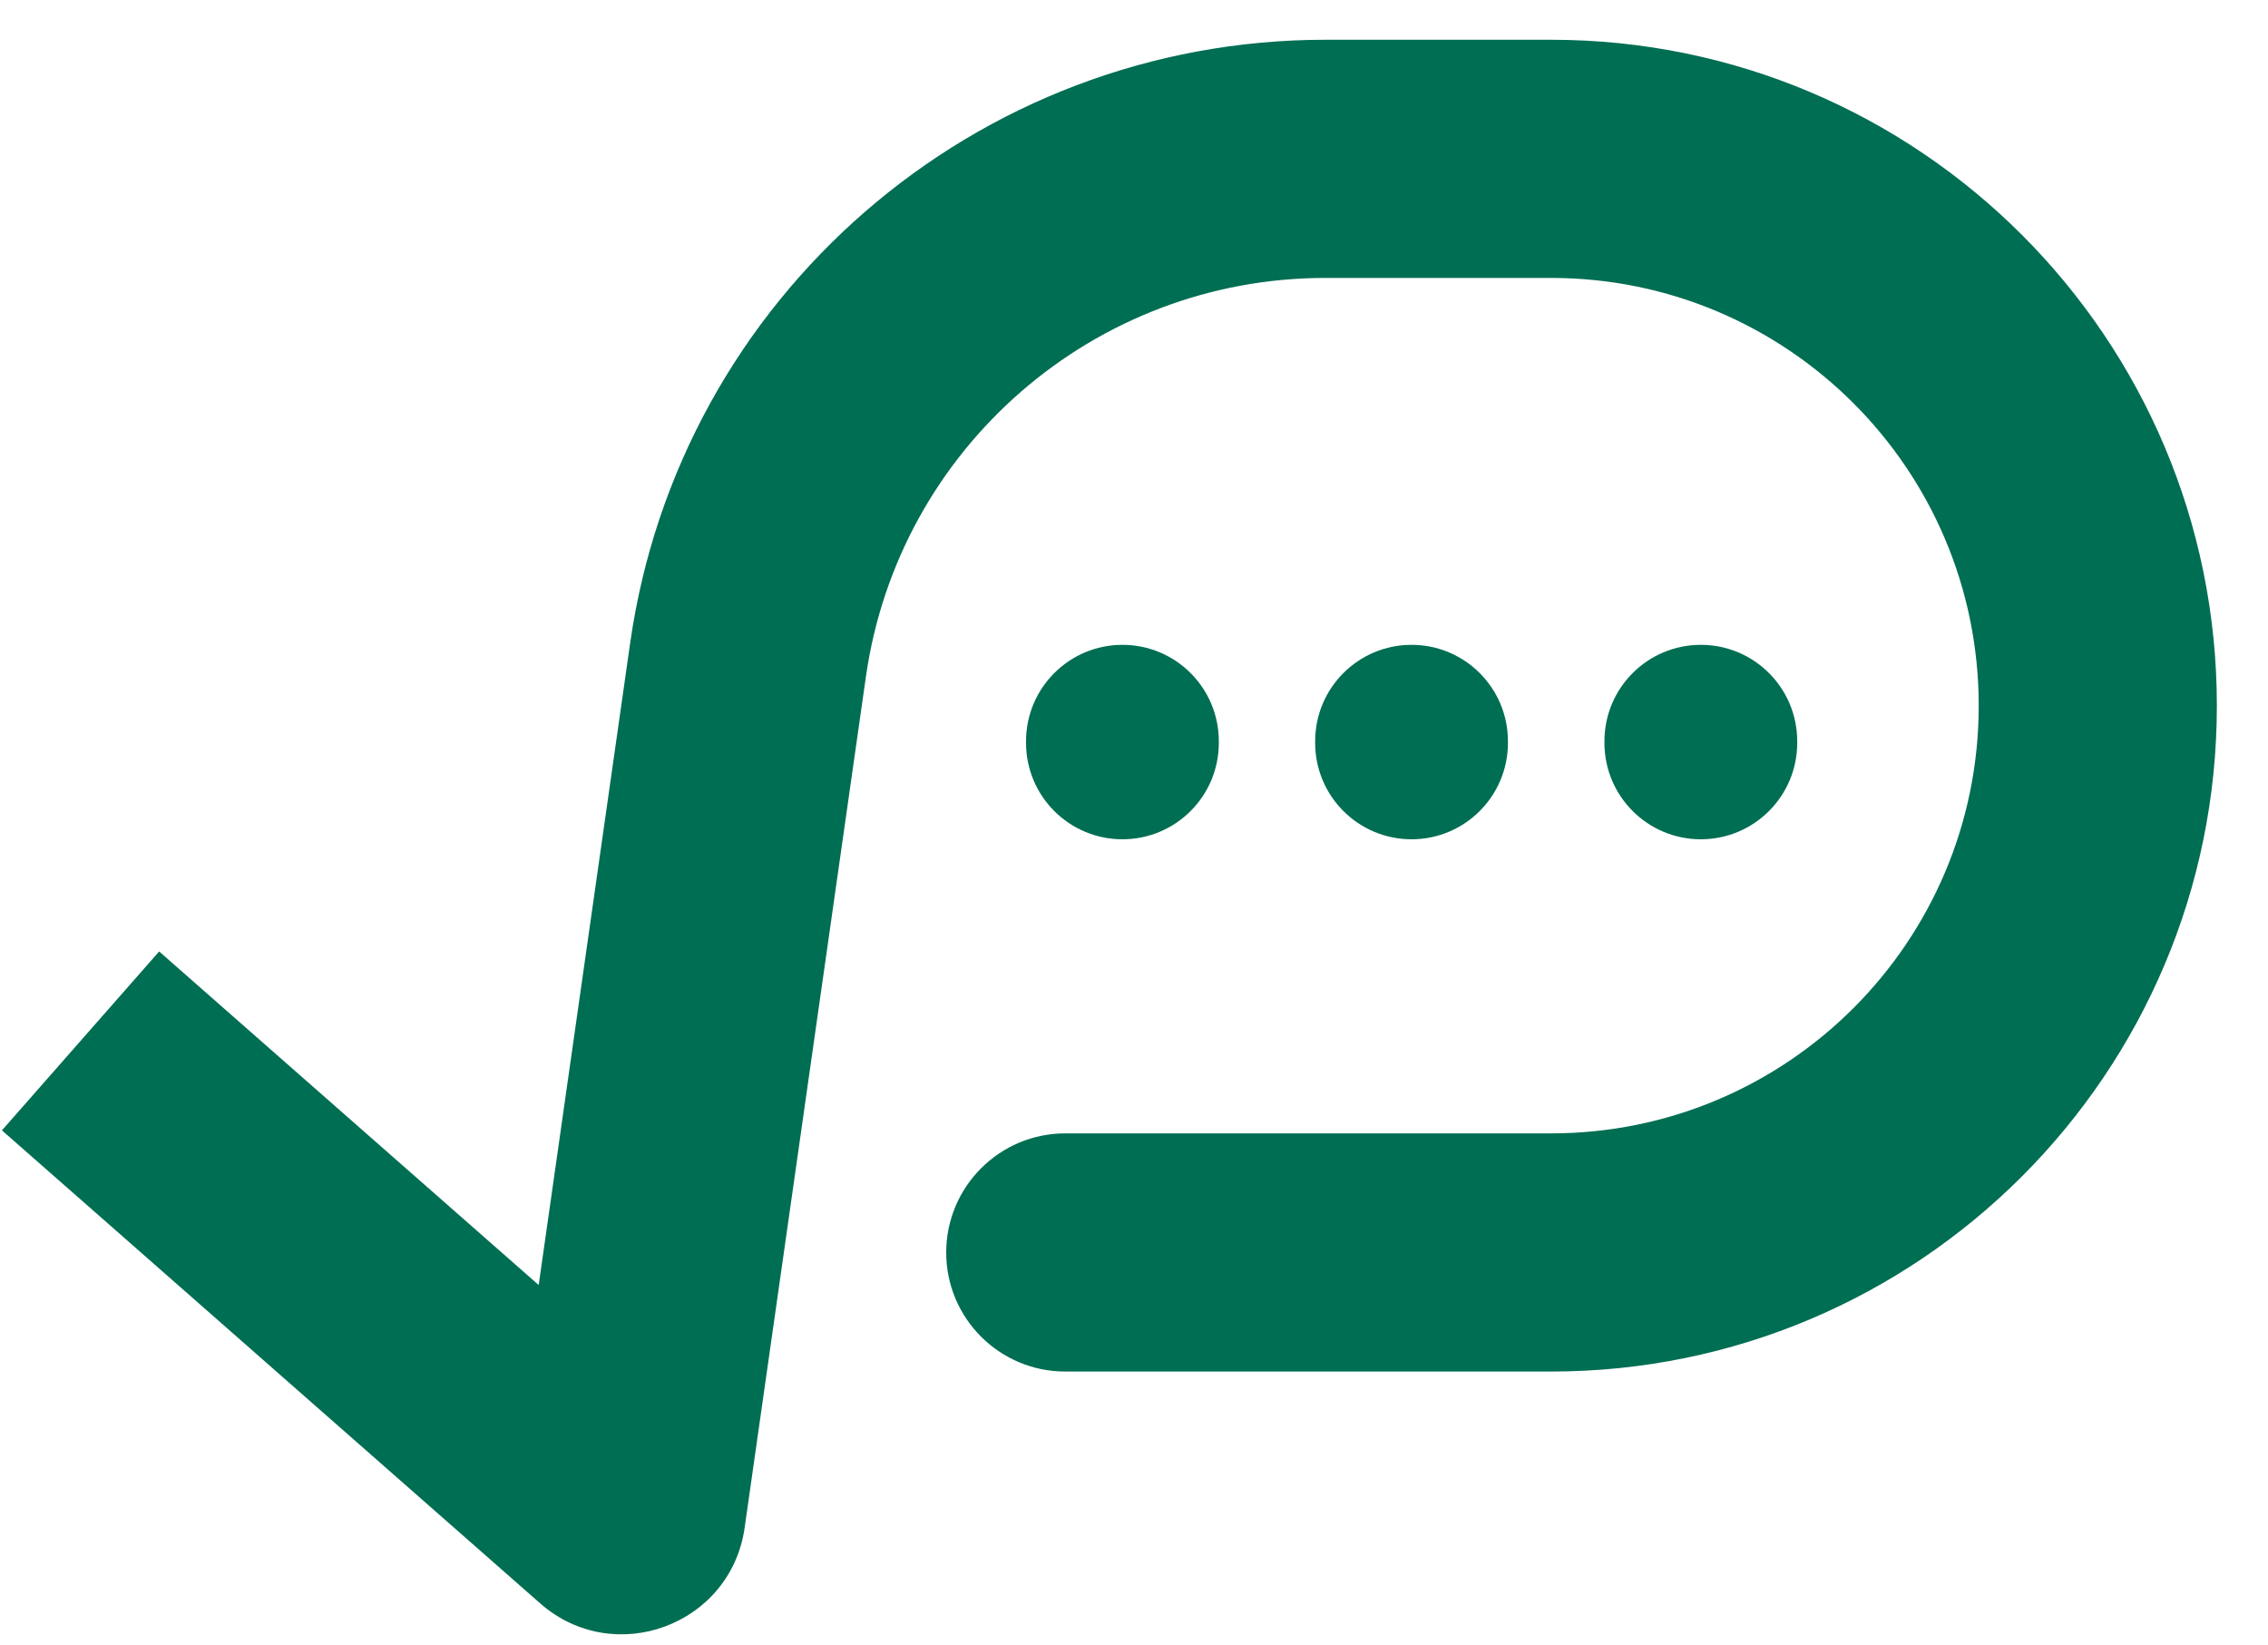
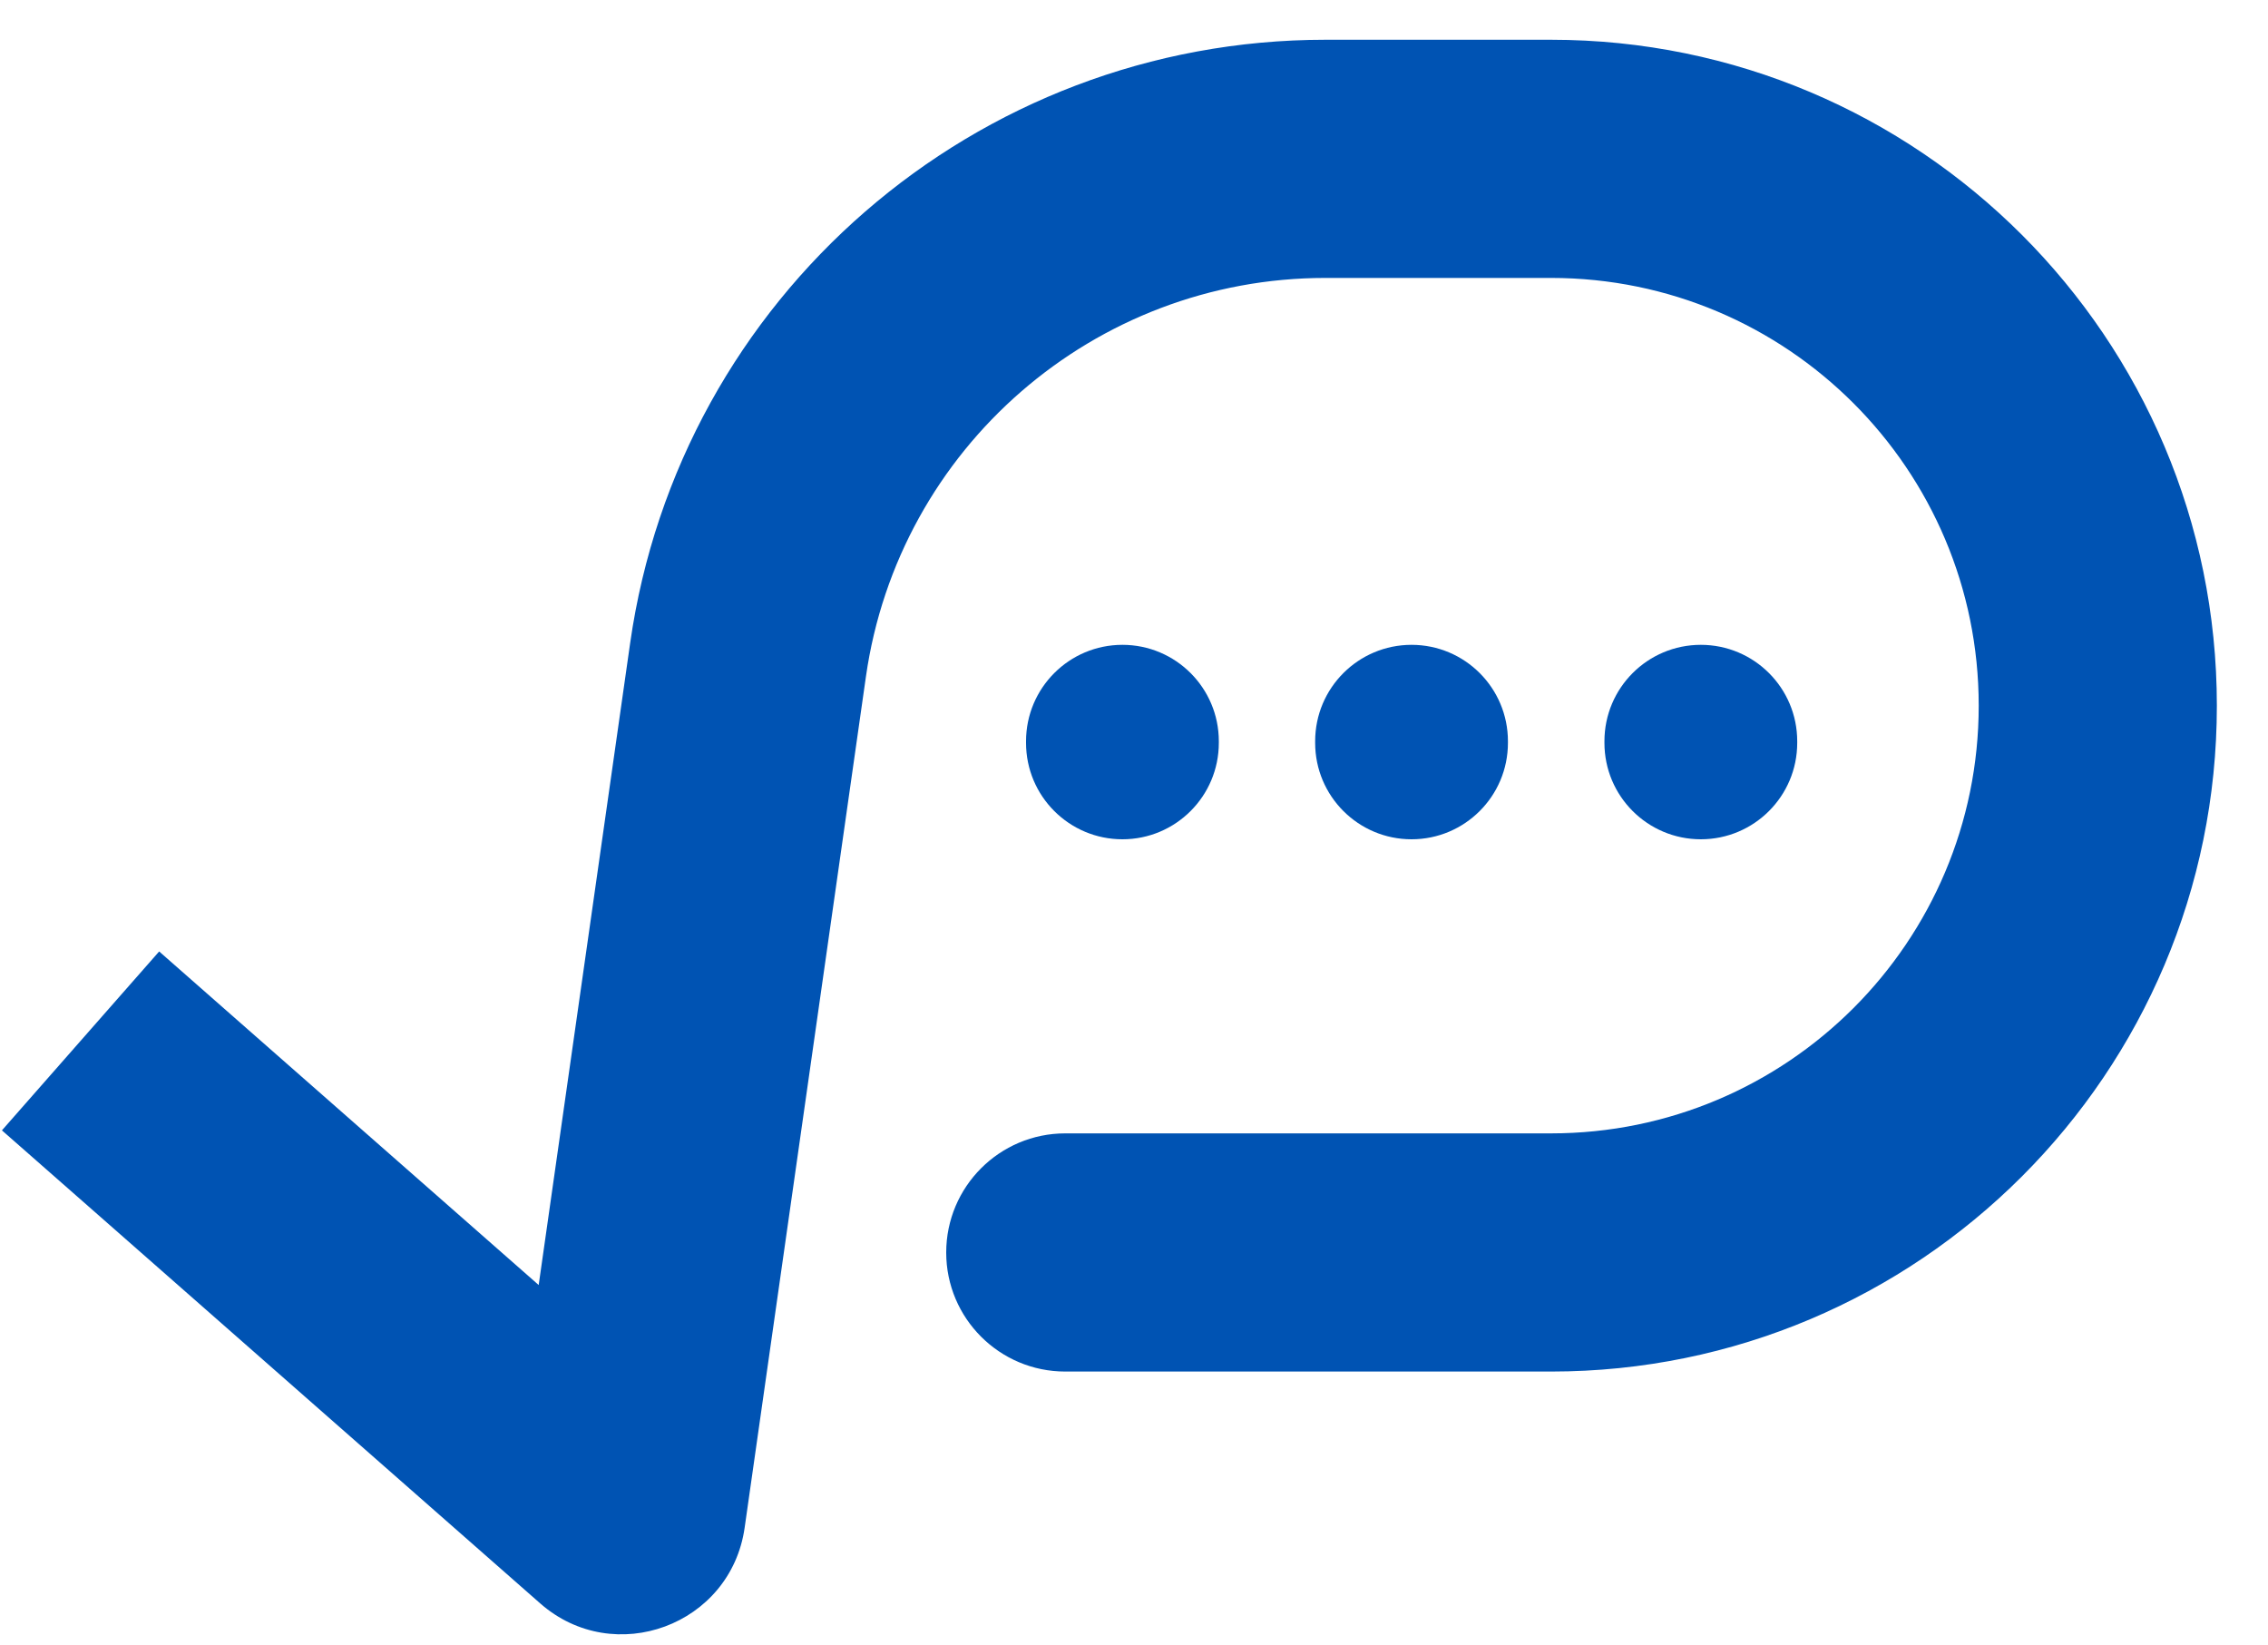
<svg xmlns="http://www.w3.org/2000/svg" width="40" height="29" viewBox="0 0 40 29" fill="none">
-   <path d="M11.054 26.644L8.975 26.348L8.975 26.348L11.054 26.644ZM13.193 11.635L11.114 11.339L13.193 11.635ZM18.788 19.986C17.628 19.986 16.688 20.927 16.688 22.087C16.688 23.246 17.628 24.186 18.788 24.186L18.788 19.986ZM10.913 26.696L12.299 25.119L12.299 25.119L10.913 26.696ZM4.384 18.164L2.807 16.778L0.034 19.933L1.612 21.319L4.384 18.164ZM36.998 12.444L34.898 12.444L36.998 12.444ZM13.133 26.94L15.272 11.932L11.114 11.339L8.975 26.348L13.133 26.94ZM23.376 4.901L27.355 4.901L27.355 0.701L23.376 0.701L23.376 4.901ZM27.355 19.986L18.788 19.986L18.788 24.186L27.355 24.186L27.355 19.986ZM12.299 25.119L4.384 18.164L1.612 21.319L9.527 28.274L12.299 25.119ZM15.272 11.932C15.847 7.898 19.301 4.901 23.376 4.901L23.376 0.701C17.211 0.701 11.984 5.235 11.114 11.339L15.272 11.932ZM8.975 26.348C9.201 24.763 11.096 24.062 12.299 25.119L9.527 28.274C10.832 29.42 12.888 28.66 13.133 26.94L8.975 26.348ZM34.898 12.444C34.898 16.609 31.521 19.986 27.355 19.986L27.355 24.186C33.84 24.186 39.098 18.929 39.098 12.444L34.898 12.444ZM39.098 12.444C39.098 5.958 33.84 0.701 27.355 0.701L27.355 4.901C31.521 4.901 34.898 8.278 34.898 12.444L39.098 12.444Z" fill="#006E53" />
-   <rect x="18.096" y="11.371" width="3.4" height="3.429" rx="1.7" fill="#006E53" />
-   <rect x="23.195" y="11.371" width="3.4" height="3.429" rx="1.7" fill="#006E53" />
-   <rect x="28.297" y="11.371" width="3.4" height="3.429" rx="1.7" fill="#006E53" />
+   <path d="M11.054 26.644L8.975 26.348L8.975 26.348L11.054 26.644ZM13.193 11.635L11.114 11.339L13.193 11.635ZM18.788 19.986C17.628 19.986 16.688 20.927 16.688 22.087C16.688 23.246 17.628 24.186 18.788 24.186L18.788 19.986ZM10.913 26.696L12.299 25.119L12.299 25.119L10.913 26.696ZM4.384 18.164L2.807 16.778L0.034 19.933L1.612 21.319L4.384 18.164ZM36.998 12.444L34.898 12.444L36.998 12.444ZM13.133 26.94L15.272 11.932L11.114 11.339L8.975 26.348L13.133 26.94ZM23.376 4.901L27.355 4.901L27.355 0.701L23.376 0.701L23.376 4.901ZM27.355 19.986L18.788 19.986L18.788 24.186L27.355 24.186L27.355 19.986ZM12.299 25.119L4.384 18.164L1.612 21.319L9.527 28.274L12.299 25.119ZM15.272 11.932C15.847 7.898 19.301 4.901 23.376 4.901L23.376 0.701C17.211 0.701 11.984 5.235 11.114 11.339L15.272 11.932ZM8.975 26.348C9.201 24.763 11.096 24.062 12.299 25.119L9.527 28.274C10.832 29.42 12.888 28.66 13.133 26.94L8.975 26.348ZM34.898 12.444C34.898 16.609 31.521 19.986 27.355 19.986L27.355 24.186C33.84 24.186 39.098 18.929 39.098 12.444L34.898 12.444ZM39.098 12.444C39.098 5.958 33.84 0.701 27.355 0.701L27.355 4.901C31.521 4.901 34.898 8.278 34.898 12.444L39.098 12.444Z" fill="#0053B3" />
+   <rect x="18.096" y="11.371" width="3.4" height="3.429" rx="1.7" fill="#0053B3" />
+   <rect x="23.195" y="11.371" width="3.4" height="3.429" rx="1.7" fill="#0053B3" />
+   <rect x="28.297" y="11.371" width="3.4" height="3.429" rx="1.7" fill="#0053B3" />
</svg>
